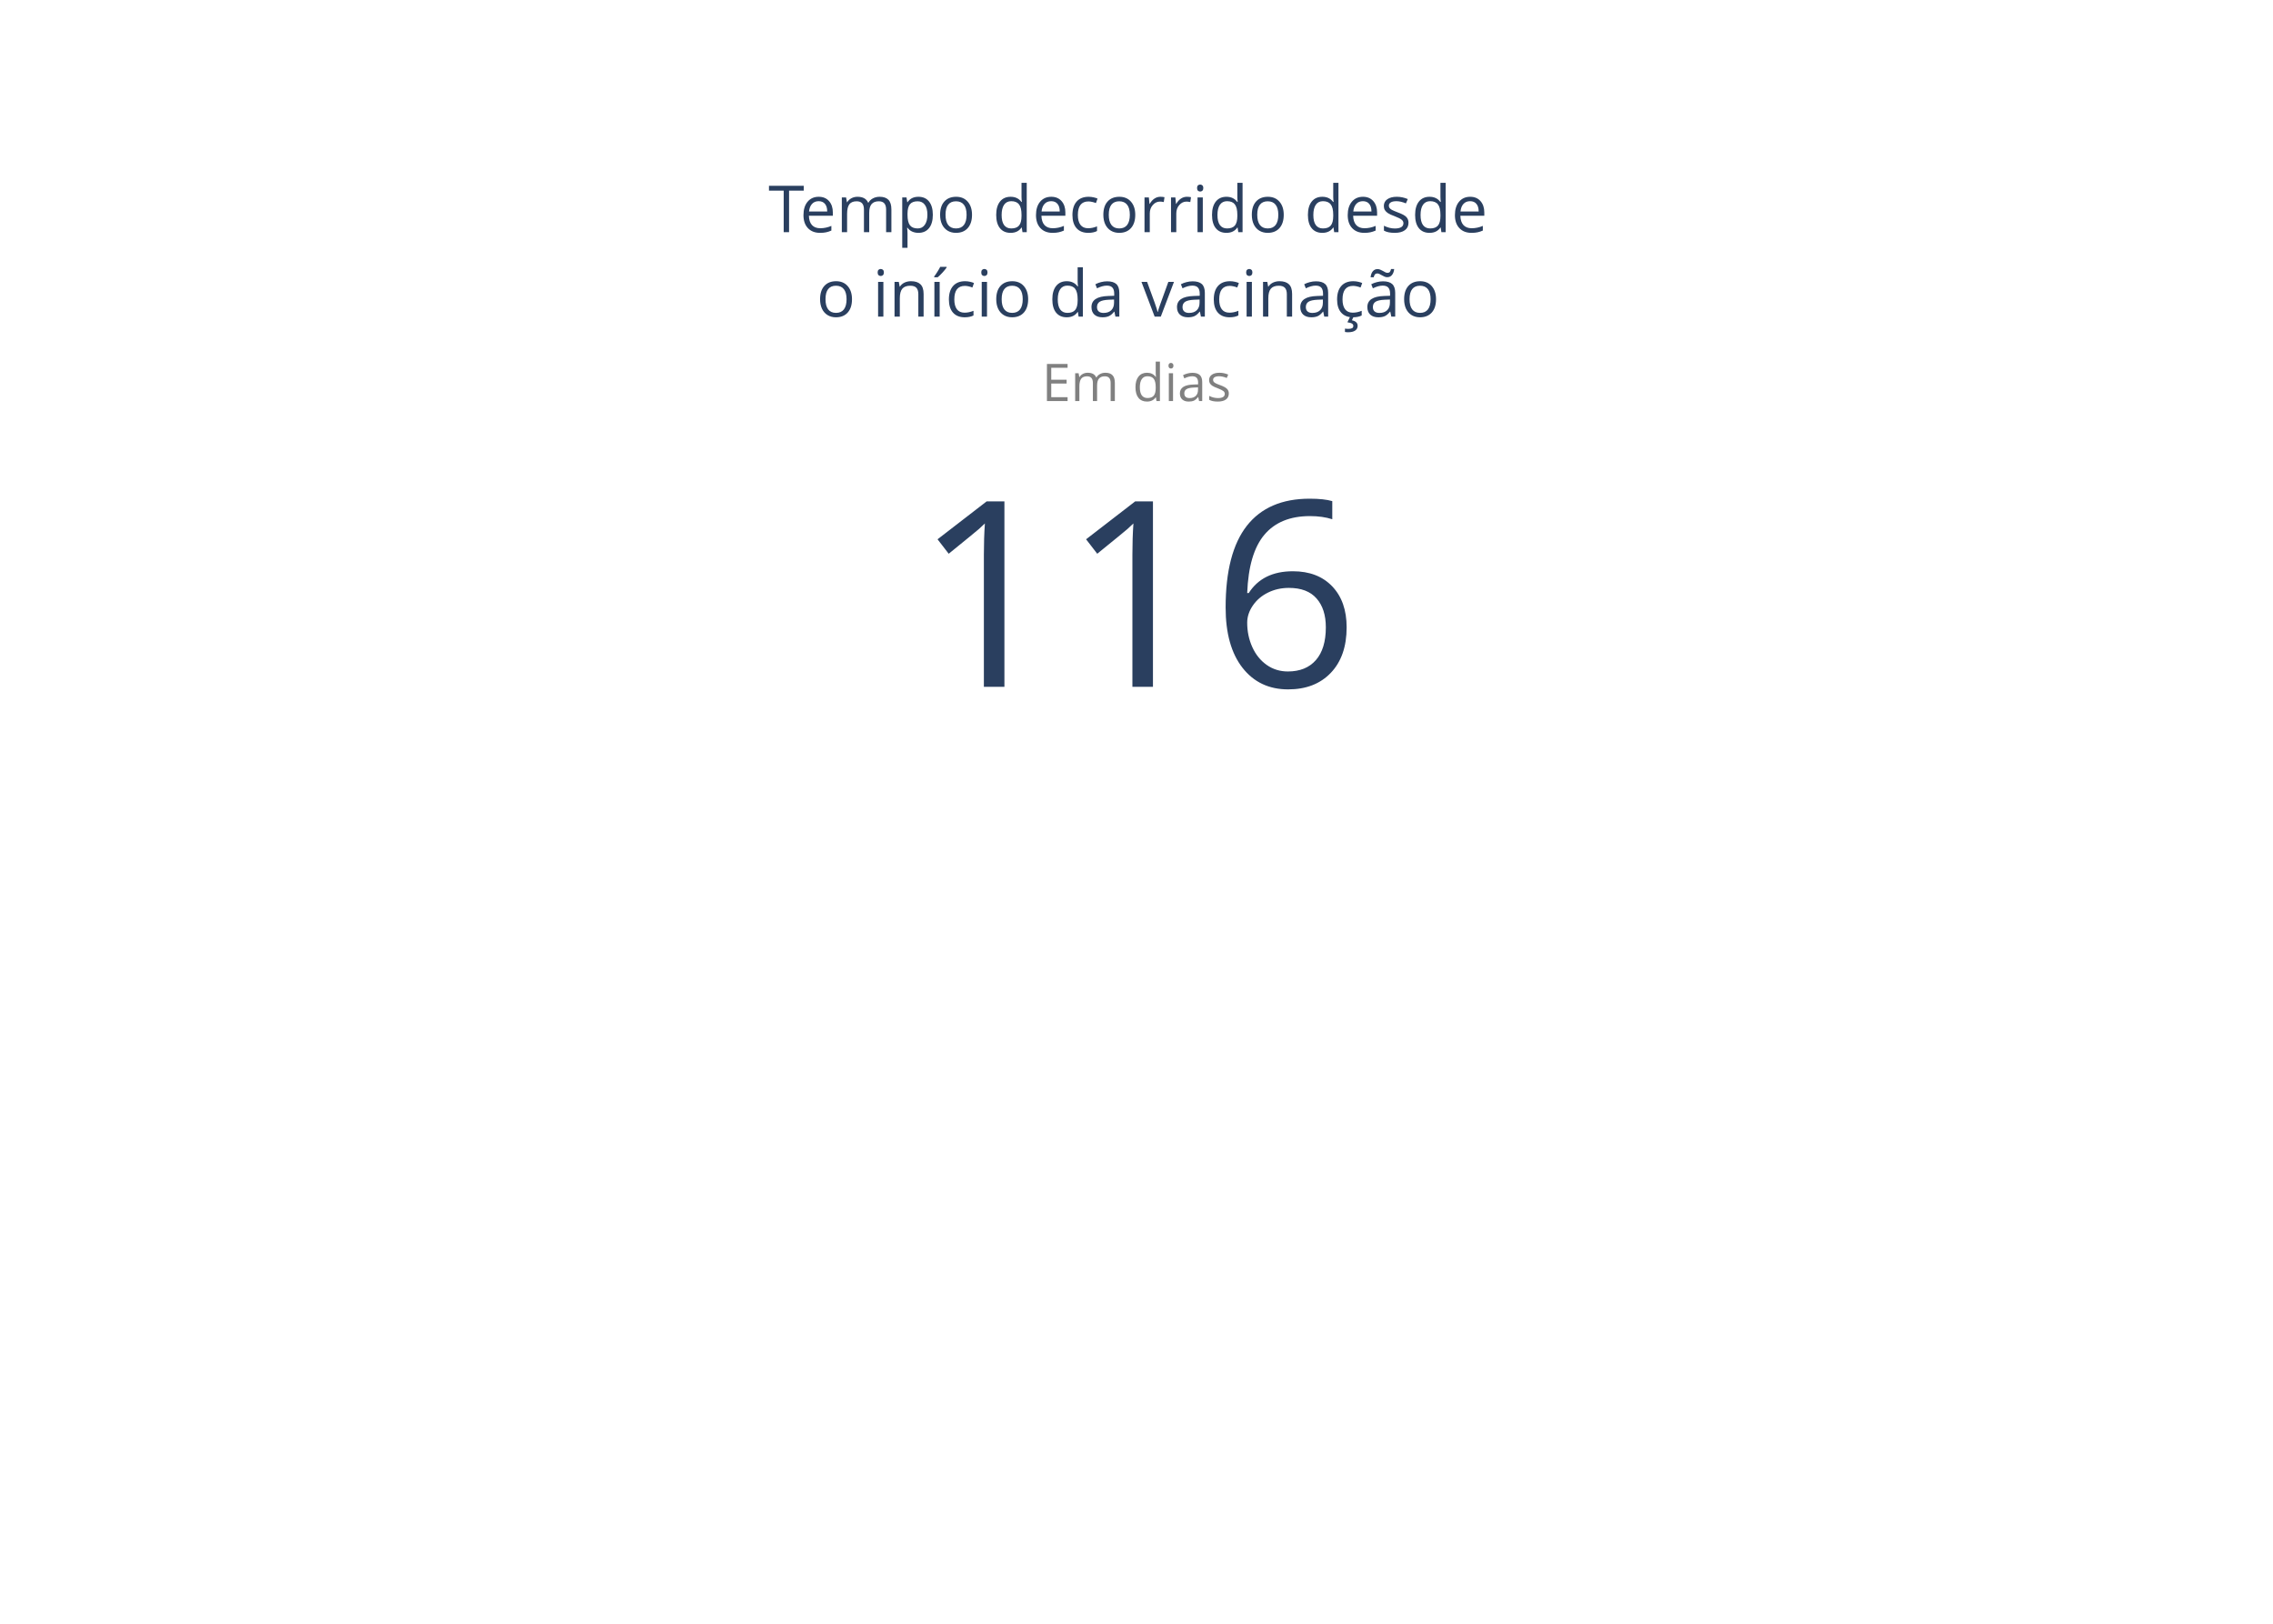
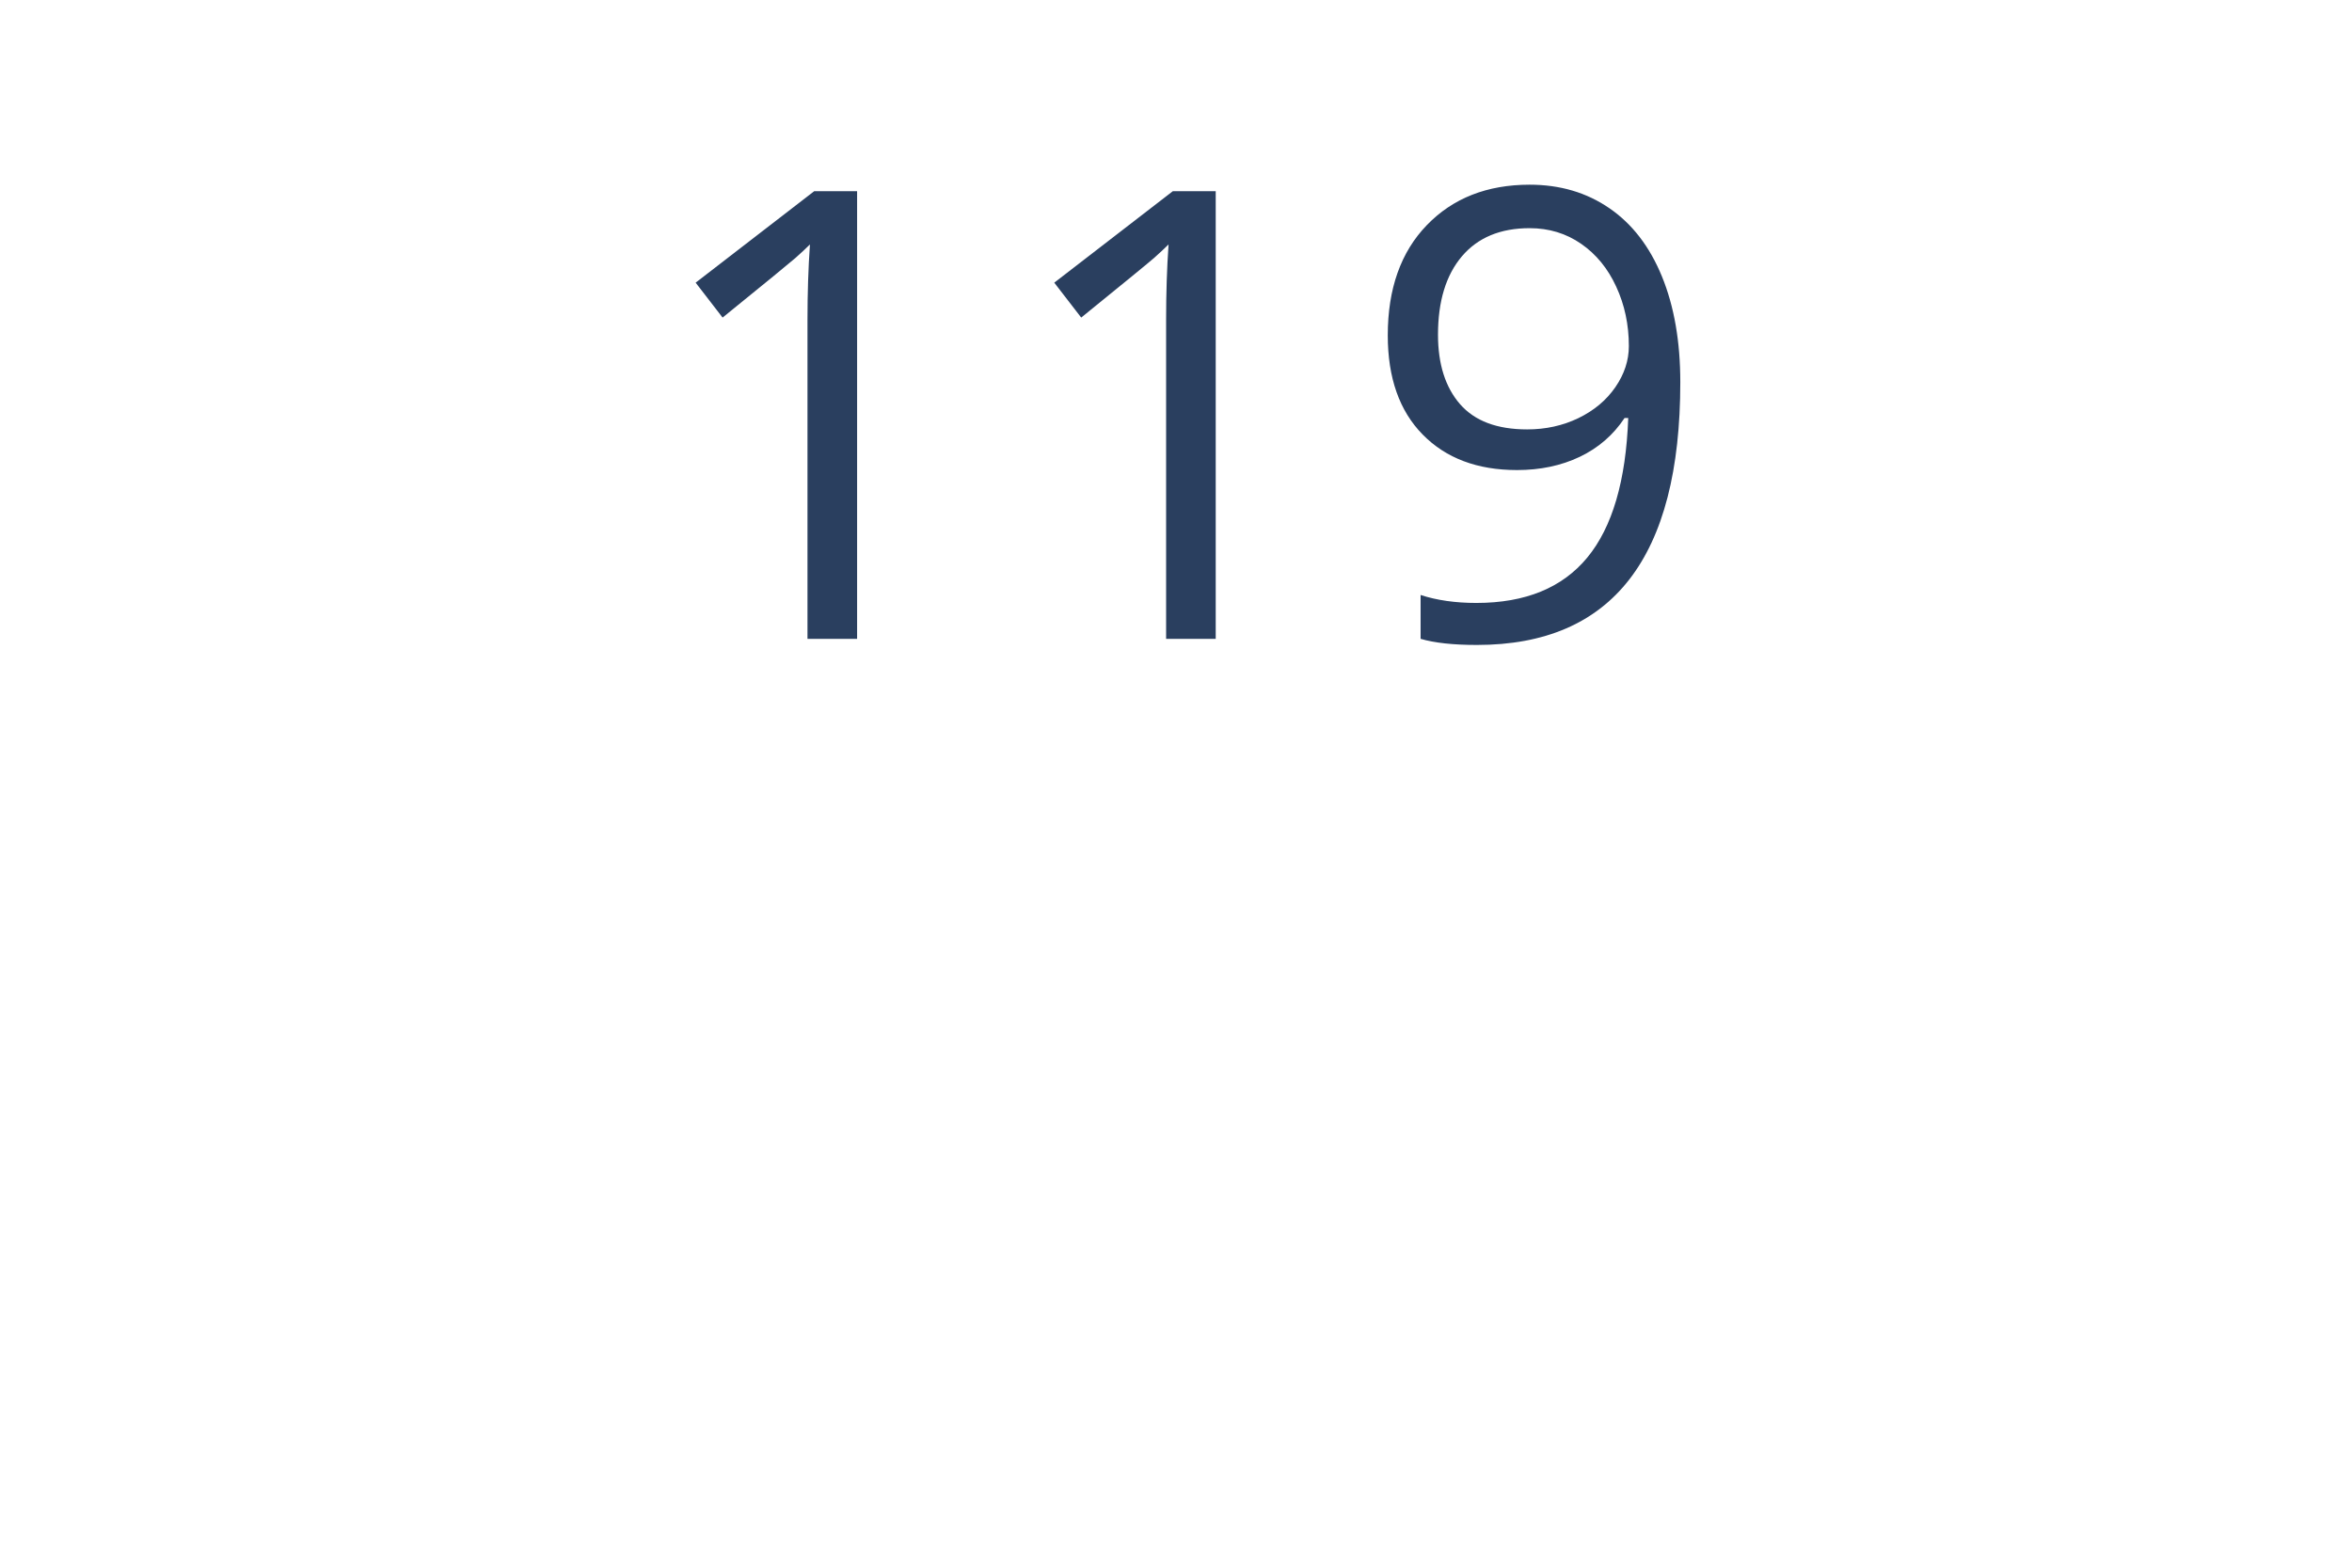
- <svg xmlns="http://www.w3.org/2000/svg" class="main-svg" width="700" height="500" style="" viewBox="0 0 700 500">
-   <rect x="0" y="0" width="700" height="500" style="fill: rgb(255, 255, 255); fill-opacity: 1;" />
-   <defs id="defs-267892">
+ <svg xmlns="http://www.w3.org/2000/svg" class="main-svg" width="300" height="200" style="" viewBox="0 0 300 200">
+   <rect x="0" y="0" width="300" height="200" style="fill: rgb(255, 255, 255); fill-opacity: 1;" />
+   <defs id="defs-fdf4ee">
    <g class="clips" />
    <g class="gradients" />
  </defs>
  <g class="bglayer" />
  <g class="layer-below">
    <g class="imagelayer" />
    <g class="shapelayer" />
  </g>
  <g class="cartesianlayer" />
  <g class="polarlayer" />
  <g class="ternarylayer" />
  <g class="geolayer" />
  <g class="funnelarealayer" />
  <g class="pielayer" />
  <g class="treemaplayer" />
  <g class="sunburstlayer" />
  <g class="glimages" />
-   <defs id="topdefs-267892">
+   <defs id="topdefs-fdf4ee">
    <g class="clips" />
  </defs>
  <g class="indicatorlayer">
    <g class="trace">
-       <g class="numbers" transform="translate(350,211.5)">
-         <text text-anchor="middle" class="number" x="0" y="0" style="font-family: 'Open Sans', verdana, arial, sans-serif; font-size: 80px; fill: rgb(42, 63, 95); fill-opacity: 1; white-space: pre;">116</text>
+       <g class="numbers" transform="translate(150,81.5)">
+         <text text-anchor="middle" class="number" x="0" y="0" style="font-family: 'Open Sans', verdana, arial, sans-serif; font-size: 80px; fill: rgb(42, 63, 95); fill-opacity: 1; white-space: pre;">119</text>
      </g>
-       <text class="title" text-anchor="middle" x="0" y="0" style="font-family: 'Open Sans', verdana, arial, sans-serif; font-size: 20px; fill: rgb(42, 63, 95); fill-opacity: 1; white-space: pre;" transform="translate(350,71.5)">
-         <tspan class="line" dy="0em" x="0" y="0">Tempo decorrido desde</tspan>
-         <tspan class="line" dy="1.3em" x="0" y="0">o início da vacinação</tspan>
-         <tspan class="line" dy="2.6em" x="0" y="0">
-           <tspan style="font-size:0.8em; fill:gray">Em dias</tspan>
-         </tspan>
-       </text>
+       <text class="title" text-anchor="middle" x="0" y="0" style="font-family: 'Open Sans', verdana, arial, sans-serif; font-size: 20px; fill: rgb(42, 63, 95); fill-opacity: 1; white-space: pre;" transform="translate(150,-7.5)">Tempo decorrido</text>
    </g>
  </g>
  <g class="layer-above">
    <g class="imagelayer" />
    <g class="shapelayer" />
  </g>
  <g class="infolayer">
    <g class="g-gtitle" />
  </g>
</svg>
